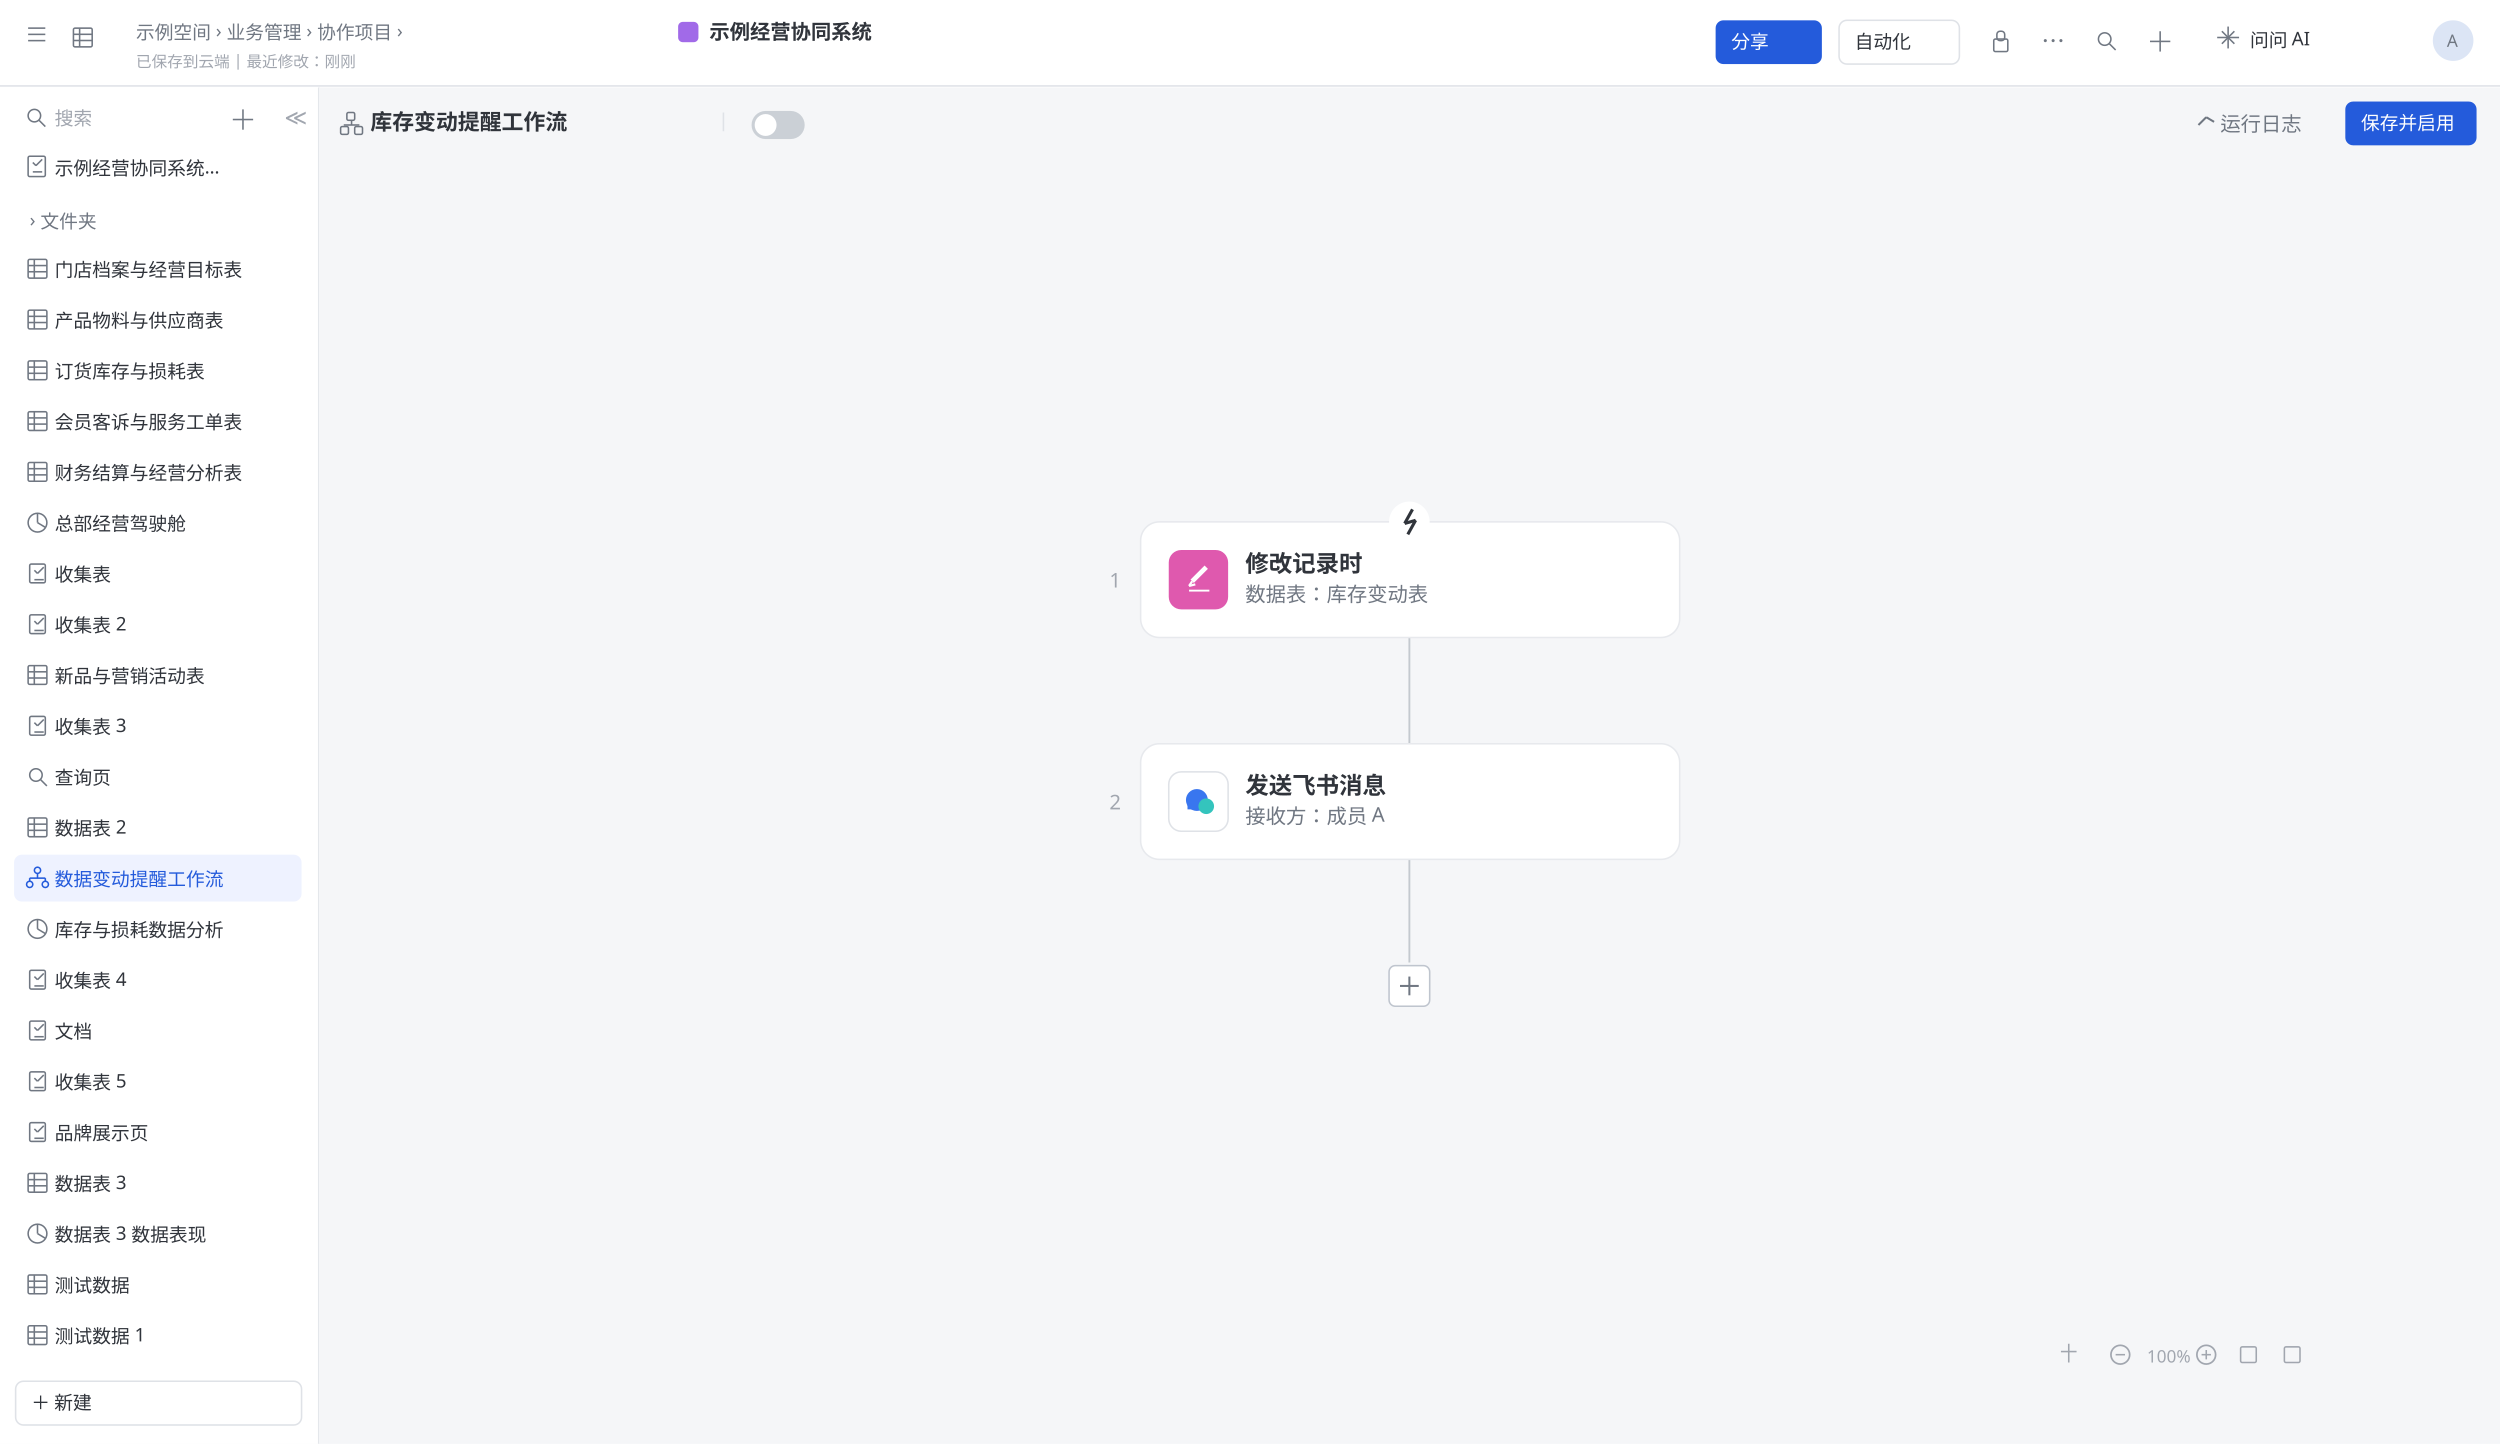
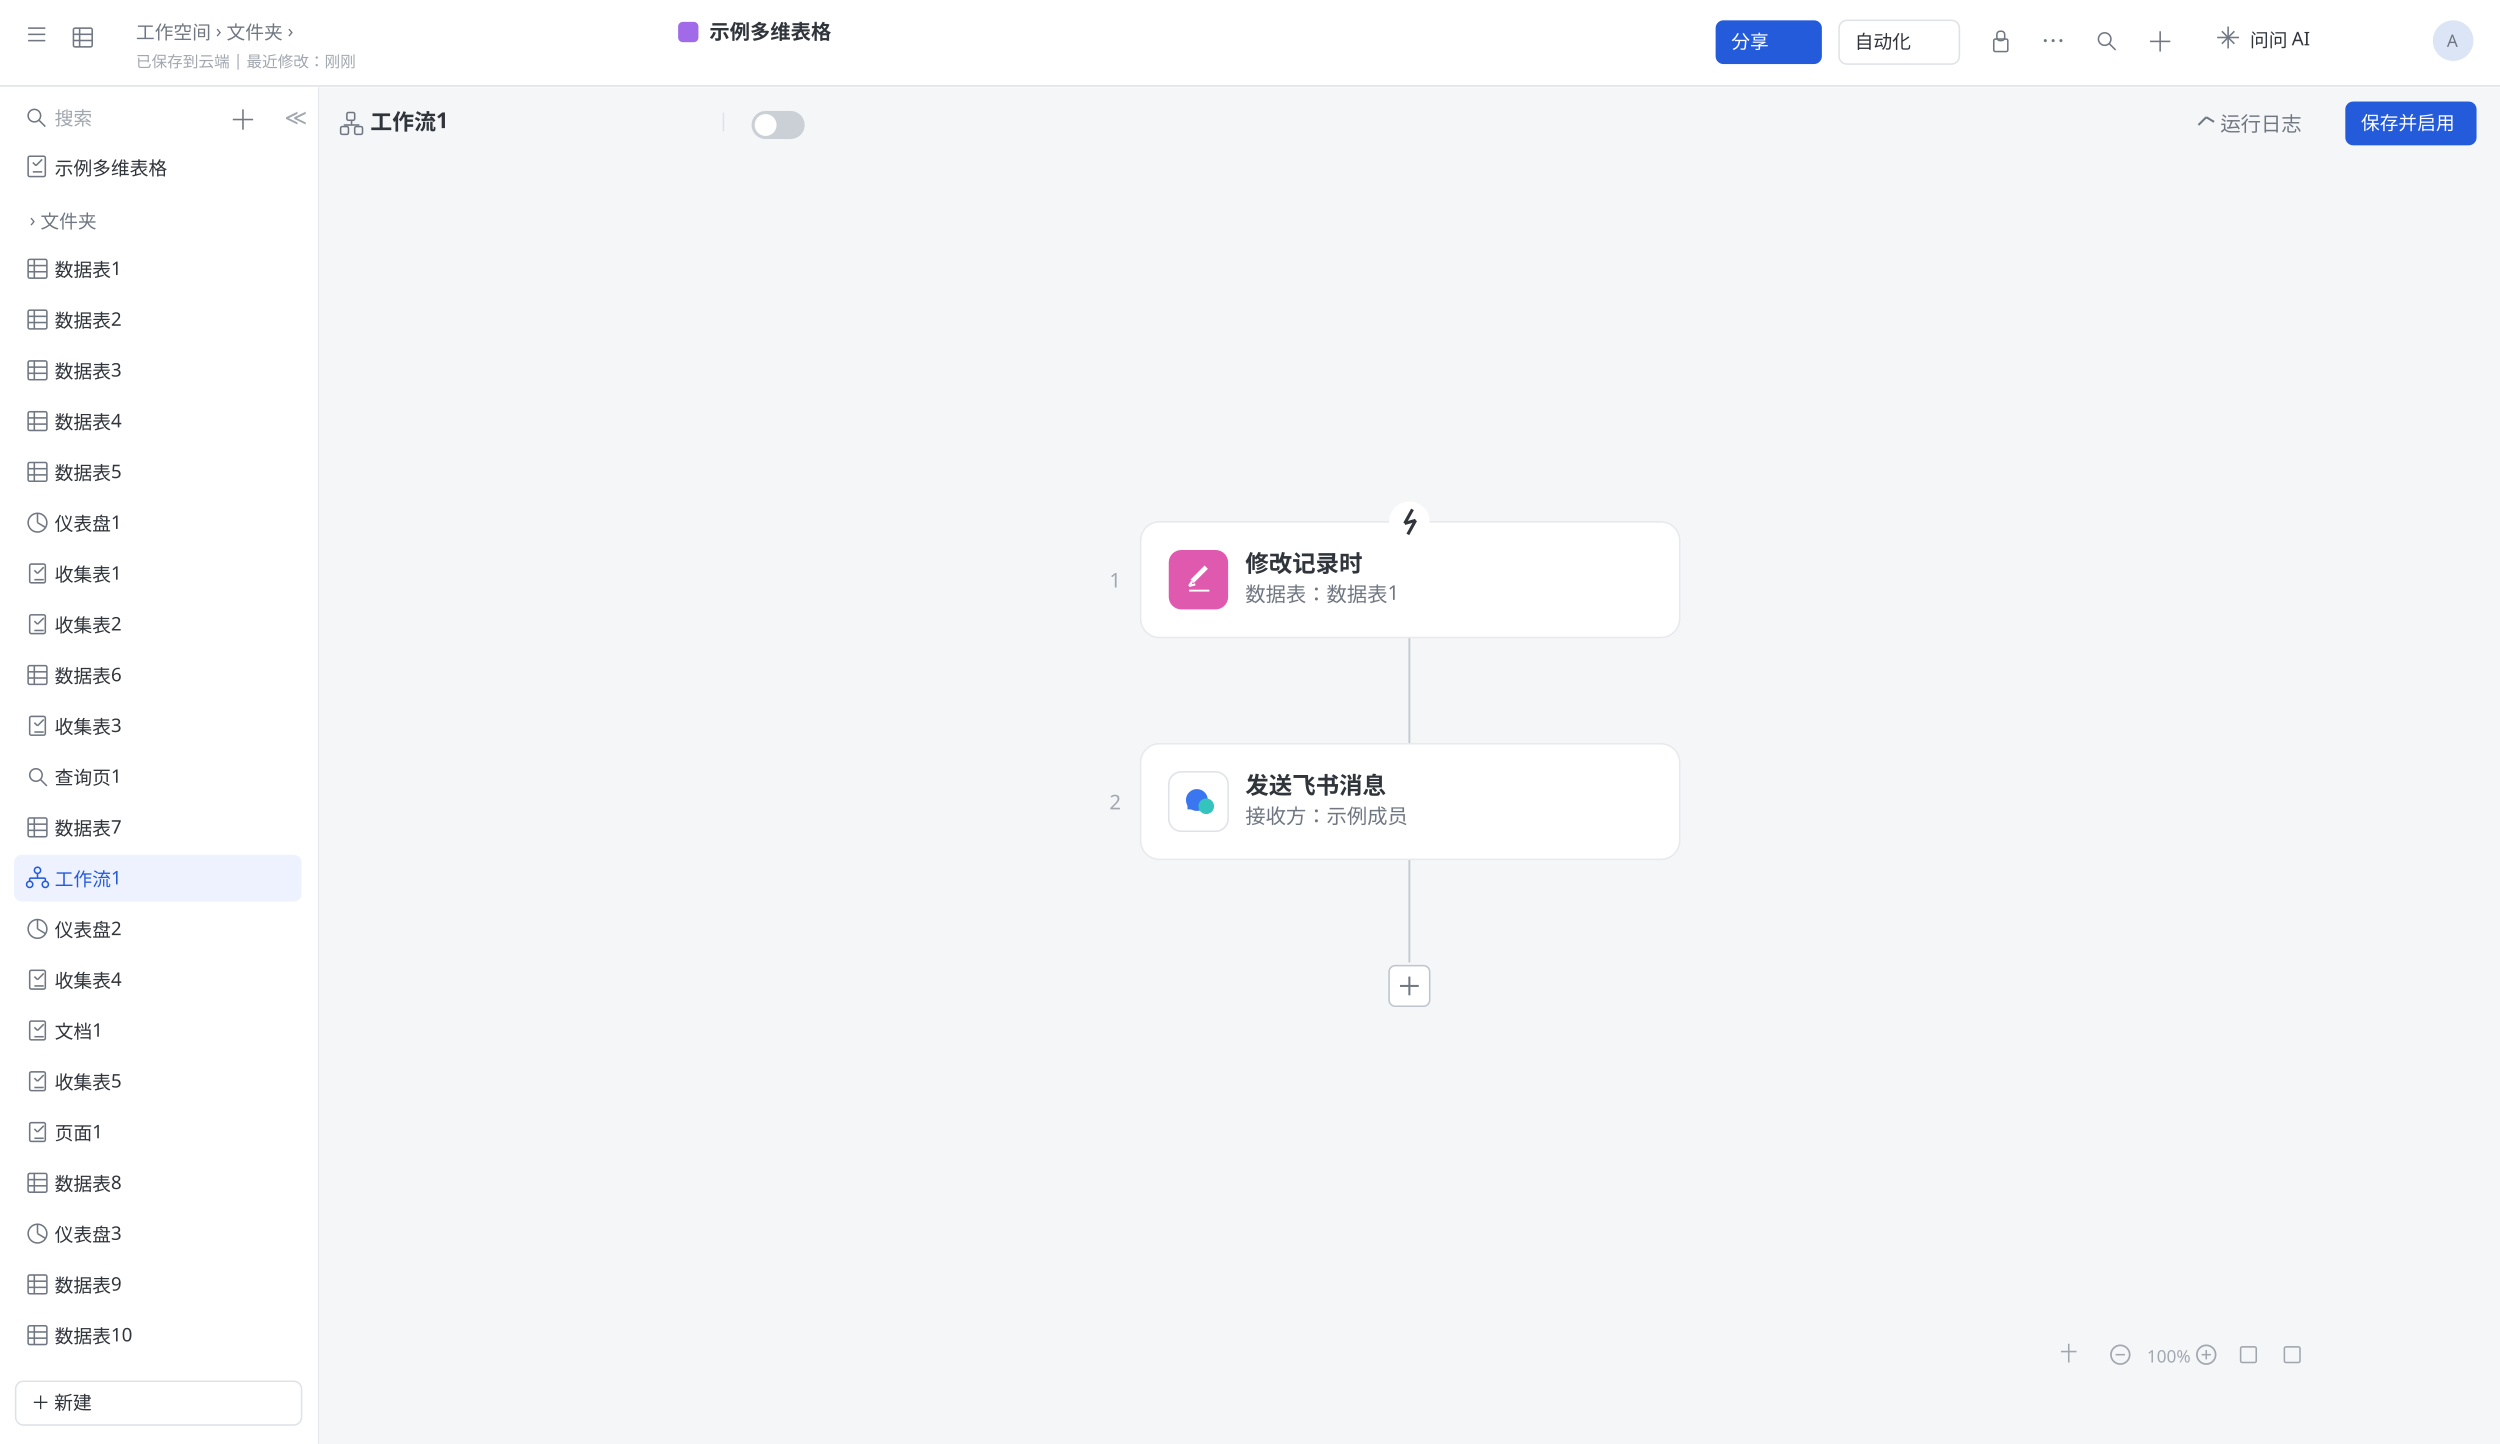
<svg xmlns="http://www.w3.org/2000/svg" width="1600" height="924" viewBox="0 0 1600 924">
  <rect x="0" y="0" width="1600" height="924" rx="0" fill="#ffffff" stroke="none" stroke-width="1" />
  <rect x="0" y="0" width="1600" height="56" rx="0" fill="#ffffff" stroke="none" stroke-width="1" />
  <line x1="0" y1="55" x2="1600" y2="55" stroke="#dfe2e7" stroke-width="1" />
  <line x1="18" y1="18" x2="29" y2="18" stroke="#707782" stroke-width="1" />
  <line x1="18" y1="22" x2="29" y2="22" stroke="#707782" stroke-width="1" />
  <line x1="18" y1="26" x2="29" y2="26" stroke="#707782" stroke-width="1" />
  <rect x="47" y="18" width="12" height="12" rx="1" fill="none" stroke="#707782" stroke-width="1" />
  <line x1="47" y1="21.96" x2="59" y2="21.96" stroke="#707782" stroke-width="1" />
  <line x1="47" y1="25.92" x2="59" y2="25.92" stroke="#707782" stroke-width="1" />
  <line x1="50.96" y1="18" x2="50.96" y2="30" stroke="#707782" stroke-width="1" />
-   <text x="87" y="25" fill="#707782" font-family="PingFang SC, Noto Sans SC, Microsoft YaHei, sans-serif" font-size="12" font-weight="400">示例空间  ›  业务管理  ›  协作项目  ›</text>
+   <text x="87" y="25" fill="#707782" font-family="PingFang SC, Noto Sans SC, Microsoft YaHei, sans-serif" font-size="12" font-weight="400">工作空间  ›  文件夹  ›</text>
  <rect x="434" y="14" width="13" height="13" rx="3" fill="#a16ae8" stroke="none" stroke-width="1" />
-   <text x="454" y="25" fill="#30343b" font-family="PingFang SC, Noto Sans SC, Microsoft YaHei, sans-serif" font-size="13" font-weight="550">示例经营协同系统</text>
+   <text x="454" y="25" fill="#30343b" font-family="PingFang SC, Noto Sans SC, Microsoft YaHei, sans-serif" font-size="13" font-weight="550">示例多维表格</text>
  <text x="87" y="43" fill="#a1a6af" font-family="PingFang SC, Noto Sans SC, Microsoft YaHei, sans-serif" font-size="10" font-weight="400">已保存到云端     |     最近修改：刚刚</text>
  <rect x="1098" y="13" width="68" height="28" rx="5" fill="#245bdb" stroke="none" stroke-width="1" />
  <text x="1108" y="31.0" fill="#ffffff" font-family="PingFang SC, Noto Sans SC, Microsoft YaHei, sans-serif" font-size="12" font-weight="500">分享</text>
  <rect x="1177" y="13" width="77" height="28" rx="5" fill="#ffffff" stroke="#dfe2e7" stroke-width="1" />
  <text x="1187" y="31.0" fill="#30343b" font-family="PingFang SC, Noto Sans SC, Microsoft YaHei, sans-serif" font-size="12" font-weight="500">自动化</text>
  <rect x="1276" y="25" width="9" height="8" rx="1" fill="none" stroke="#707782" stroke-width="1" />
  <rect x="1278" y="20" width="5" height="6" rx="2" fill="none" stroke="#707782" stroke-width="1" />
  <circle cx="1309" cy="26" r="1" fill="#707782" stroke="none" stroke-width="1" />
  <circle cx="1314" cy="26" r="1" fill="#707782" stroke="none" stroke-width="1" />
  <circle cx="1319" cy="26" r="1" fill="#707782" stroke="none" stroke-width="1" />
  <circle cx="1347" cy="25" r="4" fill="none" stroke="#707782" stroke-width="1" />
  <line x1="1350" y1="28" x2="1354" y2="32" stroke="#707782" stroke-width="1" />
  <line x1="1382.5" y1="20" x2="1382.5" y2="33" stroke="#707782" stroke-width="1" />
  <line x1="1376" y1="26.5" x2="1389" y2="26.5" stroke="#707782" stroke-width="1" />
  <line x1="1426" y1="17" x2="1426" y2="31" stroke="#707782" stroke-width="1" />
  <line x1="1419" y1="24" x2="1433" y2="24" stroke="#707782" stroke-width="1" />
  <line x1="1422" y1="20" x2="1430" y2="28" stroke="#707782" stroke-width="1" />
  <line x1="1422" y1="28" x2="1430" y2="20" stroke="#707782" stroke-width="1" />
  <text x="1440" y="30" fill="#30343b" font-family="PingFang SC, Noto Sans SC, Microsoft YaHei, sans-serif" font-size="12" font-weight="400">问问 AI</text>
  <circle cx="1570" cy="26" r="13" fill="#dce5f5" stroke="none" stroke-width="1" />
  <text x="1566" y="30" fill="#707782" font-family="PingFang SC, Noto Sans SC, Microsoft YaHei, sans-serif" font-size="11" font-weight="400">A</text>
  <rect x="0" y="56" width="204" height="868" rx="0" fill="#ffffff" stroke="none" stroke-width="1" />
  <line x1="204" y1="56" x2="204" y2="924" stroke="#dfe2e7" stroke-width="1" />
  <circle cx="22" cy="74" r="4" fill="none" stroke="#707782" stroke-width="1" />
  <line x1="25" y1="77" x2="29" y2="81" stroke="#707782" stroke-width="1" />
  <text x="35" y="80" fill="#a1a6af" font-family="PingFang SC, Noto Sans SC, Microsoft YaHei, sans-serif" font-size="12" font-weight="400">搜索</text>
  <line x1="155.5" y1="70" x2="155.5" y2="83" stroke="#707782" stroke-width="1" />
  <line x1="149" y1="76.5" x2="162" y2="76.5" stroke="#707782" stroke-width="1" />
  <text x="182" y="80" fill="#a1a6af" font-family="PingFang SC, Noto Sans SC, Microsoft YaHei, sans-serif" font-size="14" font-weight="400">≪</text>
  <rect x="18" y="100" width="11" height="13" rx="1" fill="none" stroke="#707782" stroke-width="1" />
  <line x1="21" y1="104" x2="23" y2="106" stroke="#707782" stroke-width="1" />
  <line x1="23" y1="106" x2="27" y2="102" stroke="#707782" stroke-width="1" />
  <line x1="21" y1="110" x2="27" y2="110" stroke="#707782" stroke-width="1" />
-   <text x="35" y="112" fill="#30343b" font-family="PingFang SC, Noto Sans SC, Microsoft YaHei, sans-serif" font-size="12" font-weight="400">示例经营协同系统…</text>
+   <text x="35" y="112" fill="#30343b" font-family="PingFang SC, Noto Sans SC, Microsoft YaHei, sans-serif" font-size="12" font-weight="400">示例多维表格</text>
  <text x="19" y="145" fill="#707782" font-family="PingFang SC, Noto Sans SC, Microsoft YaHei, sans-serif" font-size="12" font-weight="400">›  文件夹</text>
  <rect x="18" y="166.0" width="12" height="12" rx="1" fill="none" stroke="#707782" stroke-width="1" />
  <line x1="18" y1="169.96" x2="30" y2="169.96" stroke="#707782" stroke-width="1" />
  <line x1="18" y1="173.92" x2="30" y2="173.92" stroke="#707782" stroke-width="1" />
  <line x1="21.96" y1="166.0" x2="21.96" y2="178.0" stroke="#707782" stroke-width="1" />
-   <text x="35" y="177.0" fill="#30343b" font-family="PingFang SC, Noto Sans SC, Microsoft YaHei, sans-serif" font-size="12" font-weight="400">门店档案与经营目标表</text>
+   <text x="35" y="177.0" fill="#30343b" font-family="PingFang SC, Noto Sans SC, Microsoft YaHei, sans-serif" font-size="12" font-weight="400">数据表1</text>
  <rect x="18" y="198.5" width="12" height="12" rx="1" fill="none" stroke="#707782" stroke-width="1" />
  <line x1="18" y1="202.46" x2="30" y2="202.46" stroke="#707782" stroke-width="1" />
  <line x1="18" y1="206.42" x2="30" y2="206.42" stroke="#707782" stroke-width="1" />
  <line x1="21.96" y1="198.5" x2="21.96" y2="210.5" stroke="#707782" stroke-width="1" />
-   <text x="35" y="209.5" fill="#30343b" font-family="PingFang SC, Noto Sans SC, Microsoft YaHei, sans-serif" font-size="12" font-weight="400">产品物料与供应商表</text>
+   <text x="35" y="209.5" fill="#30343b" font-family="PingFang SC, Noto Sans SC, Microsoft YaHei, sans-serif" font-size="12" font-weight="400">数据表2</text>
  <rect x="18" y="231.0" width="12" height="12" rx="1" fill="none" stroke="#707782" stroke-width="1" />
  <line x1="18" y1="234.96" x2="30" y2="234.96" stroke="#707782" stroke-width="1" />
  <line x1="18" y1="238.92" x2="30" y2="238.92" stroke="#707782" stroke-width="1" />
  <line x1="21.96" y1="231.0" x2="21.96" y2="243.0" stroke="#707782" stroke-width="1" />
-   <text x="35" y="242.0" fill="#30343b" font-family="PingFang SC, Noto Sans SC, Microsoft YaHei, sans-serif" font-size="12" font-weight="400">订货库存与损耗表</text>
+   <text x="35" y="242.0" fill="#30343b" font-family="PingFang SC, Noto Sans SC, Microsoft YaHei, sans-serif" font-size="12" font-weight="400">数据表3</text>
  <rect x="18" y="263.5" width="12" height="12" rx="1" fill="none" stroke="#707782" stroke-width="1" />
  <line x1="18" y1="267.46" x2="30" y2="267.46" stroke="#707782" stroke-width="1" />
  <line x1="18" y1="271.42" x2="30" y2="271.42" stroke="#707782" stroke-width="1" />
  <line x1="21.96" y1="263.5" x2="21.96" y2="275.5" stroke="#707782" stroke-width="1" />
-   <text x="35" y="274.5" fill="#30343b" font-family="PingFang SC, Noto Sans SC, Microsoft YaHei, sans-serif" font-size="12" font-weight="400">会员客诉与服务工单表</text>
+   <text x="35" y="274.5" fill="#30343b" font-family="PingFang SC, Noto Sans SC, Microsoft YaHei, sans-serif" font-size="12" font-weight="400">数据表4</text>
  <rect x="18" y="296.0" width="12" height="12" rx="1" fill="none" stroke="#707782" stroke-width="1" />
  <line x1="18" y1="299.96" x2="30" y2="299.96" stroke="#707782" stroke-width="1" />
  <line x1="18" y1="303.92" x2="30" y2="303.92" stroke="#707782" stroke-width="1" />
  <line x1="21.96" y1="296.0" x2="21.96" y2="308.0" stroke="#707782" stroke-width="1" />
-   <text x="35" y="307.0" fill="#30343b" font-family="PingFang SC, Noto Sans SC, Microsoft YaHei, sans-serif" font-size="12" font-weight="400">财务结算与经营分析表</text>
+   <text x="35" y="307.0" fill="#30343b" font-family="PingFang SC, Noto Sans SC, Microsoft YaHei, sans-serif" font-size="12" font-weight="400">数据表5</text>
  <circle cx="24" cy="334.5" r="6" fill="none" stroke="#707782" stroke-width="1" />
  <line x1="24" y1="328.5" x2="24" y2="334.5" stroke="#707782" stroke-width="1" />
  <line x1="24" y1="334.5" x2="29" y2="337.5" stroke="#707782" stroke-width="1" />
-   <text x="35" y="339.5" fill="#30343b" font-family="PingFang SC, Noto Sans SC, Microsoft YaHei, sans-serif" font-size="12" font-weight="400">总部经营驾驶舱</text>
+   <text x="35" y="339.5" fill="#30343b" font-family="PingFang SC, Noto Sans SC, Microsoft YaHei, sans-serif" font-size="12" font-weight="400">仪表盘1</text>
  <rect x="19" y="361.0" width="10" height="12" rx="1" fill="none" stroke="#707782" stroke-width="1" />
  <line x1="22" y1="365.0" x2="24" y2="367.0" stroke="#707782" stroke-width="1" />
  <line x1="24" y1="367.0" x2="28" y2="363.0" stroke="#707782" stroke-width="1" />
  <line x1="22" y1="371.0" x2="28" y2="371.0" stroke="#707782" stroke-width="1" />
-   <text x="35" y="372.0" fill="#30343b" font-family="PingFang SC, Noto Sans SC, Microsoft YaHei, sans-serif" font-size="12" font-weight="400">收集表</text>
+   <text x="35" y="372.0" fill="#30343b" font-family="PingFang SC, Noto Sans SC, Microsoft YaHei, sans-serif" font-size="12" font-weight="400">收集表1</text>
  <rect x="19" y="393.5" width="10" height="12" rx="1" fill="none" stroke="#707782" stroke-width="1" />
  <line x1="22" y1="397.5" x2="24" y2="399.5" stroke="#707782" stroke-width="1" />
  <line x1="24" y1="399.5" x2="28" y2="395.5" stroke="#707782" stroke-width="1" />
  <line x1="22" y1="403.5" x2="28" y2="403.5" stroke="#707782" stroke-width="1" />
-   <text x="35" y="404.5" fill="#30343b" font-family="PingFang SC, Noto Sans SC, Microsoft YaHei, sans-serif" font-size="12" font-weight="400">收集表 2</text>
+   <text x="35" y="404.5" fill="#30343b" font-family="PingFang SC, Noto Sans SC, Microsoft YaHei, sans-serif" font-size="12" font-weight="400">收集表2</text>
  <rect x="18" y="426.0" width="12" height="12" rx="1" fill="none" stroke="#707782" stroke-width="1" />
  <line x1="18" y1="429.96" x2="30" y2="429.96" stroke="#707782" stroke-width="1" />
  <line x1="18" y1="433.92" x2="30" y2="433.92" stroke="#707782" stroke-width="1" />
  <line x1="21.96" y1="426.0" x2="21.96" y2="438.0" stroke="#707782" stroke-width="1" />
-   <text x="35" y="437.0" fill="#30343b" font-family="PingFang SC, Noto Sans SC, Microsoft YaHei, sans-serif" font-size="12" font-weight="400">新品与营销活动表</text>
+   <text x="35" y="437.0" fill="#30343b" font-family="PingFang SC, Noto Sans SC, Microsoft YaHei, sans-serif" font-size="12" font-weight="400">数据表6</text>
  <rect x="19" y="458.5" width="10" height="12" rx="1" fill="none" stroke="#707782" stroke-width="1" />
  <line x1="22" y1="462.5" x2="24" y2="464.5" stroke="#707782" stroke-width="1" />
  <line x1="24" y1="464.5" x2="28" y2="460.5" stroke="#707782" stroke-width="1" />
  <line x1="22" y1="468.5" x2="28" y2="468.5" stroke="#707782" stroke-width="1" />
-   <text x="35" y="469.5" fill="#30343b" font-family="PingFang SC, Noto Sans SC, Microsoft YaHei, sans-serif" font-size="12" font-weight="400">收集表 3</text>
+   <text x="35" y="469.5" fill="#30343b" font-family="PingFang SC, Noto Sans SC, Microsoft YaHei, sans-serif" font-size="12" font-weight="400">收集表3</text>
  <circle cx="23" cy="496.0" r="4" fill="none" stroke="#707782" stroke-width="1" />
  <line x1="26" y1="499.0" x2="30" y2="503.0" stroke="#707782" stroke-width="1" />
-   <text x="35" y="502.0" fill="#30343b" font-family="PingFang SC, Noto Sans SC, Microsoft YaHei, sans-serif" font-size="12" font-weight="400">查询页</text>
+   <text x="35" y="502.0" fill="#30343b" font-family="PingFang SC, Noto Sans SC, Microsoft YaHei, sans-serif" font-size="12" font-weight="400">查询页1</text>
  <rect x="18" y="523.5" width="12" height="12" rx="1" fill="none" stroke="#707782" stroke-width="1" />
  <line x1="18" y1="527.46" x2="30" y2="527.46" stroke="#707782" stroke-width="1" />
  <line x1="18" y1="531.42" x2="30" y2="531.42" stroke="#707782" stroke-width="1" />
  <line x1="21.96" y1="523.5" x2="21.96" y2="535.5" stroke="#707782" stroke-width="1" />
-   <text x="35" y="534.5" fill="#30343b" font-family="PingFang SC, Noto Sans SC, Microsoft YaHei, sans-serif" font-size="12" font-weight="400">数据表 2</text>
+   <text x="35" y="534.5" fill="#30343b" font-family="PingFang SC, Noto Sans SC, Microsoft YaHei, sans-serif" font-size="12" font-weight="400">数据表7</text>
  <rect x="9" y="547.0" width="184" height="30" rx="5" fill="#eef2ff" stroke="none" stroke-width="1" />
  <circle cx="24" cy="557.0" r="2" fill="none" stroke="#245bdb" stroke-width="1" />
  <circle cx="19" cy="566.0" r="2" fill="none" stroke="#245bdb" stroke-width="1" />
  <circle cx="29" cy="566.0" r="2" fill="none" stroke="#245bdb" stroke-width="1" />
  <line x1="24" y1="559.0" x2="24" y2="562.0" stroke="#245bdb" stroke-width="1" />
  <line x1="19" y1="562.0" x2="29" y2="562.0" stroke="#245bdb" stroke-width="1" />
  <line x1="19" y1="562.0" x2="19" y2="564.0" stroke="#245bdb" stroke-width="1" />
  <line x1="29" y1="562.0" x2="29" y2="564.0" stroke="#245bdb" stroke-width="1" />
-   <text x="35" y="567.0" fill="#245bdb" font-family="PingFang SC, Noto Sans SC, Microsoft YaHei, sans-serif" font-size="12" font-weight="400">数据变动提醒工作流</text>
+   <text x="35" y="567.0" fill="#245bdb" font-family="PingFang SC, Noto Sans SC, Microsoft YaHei, sans-serif" font-size="12" font-weight="400">工作流1</text>
  <circle cx="24" cy="594.5" r="6" fill="none" stroke="#707782" stroke-width="1" />
  <line x1="24" y1="588.5" x2="24" y2="594.5" stroke="#707782" stroke-width="1" />
  <line x1="24" y1="594.5" x2="29" y2="597.5" stroke="#707782" stroke-width="1" />
-   <text x="35" y="599.5" fill="#30343b" font-family="PingFang SC, Noto Sans SC, Microsoft YaHei, sans-serif" font-size="12" font-weight="400">库存与损耗数据分析</text>
+   <text x="35" y="599.5" fill="#30343b" font-family="PingFang SC, Noto Sans SC, Microsoft YaHei, sans-serif" font-size="12" font-weight="400">仪表盘2</text>
  <rect x="19" y="621.0" width="10" height="12" rx="1" fill="none" stroke="#707782" stroke-width="1" />
  <line x1="22" y1="625.0" x2="24" y2="627.0" stroke="#707782" stroke-width="1" />
  <line x1="24" y1="627.0" x2="28" y2="623.0" stroke="#707782" stroke-width="1" />
  <line x1="22" y1="631.0" x2="28" y2="631.0" stroke="#707782" stroke-width="1" />
-   <text x="35" y="632.0" fill="#30343b" font-family="PingFang SC, Noto Sans SC, Microsoft YaHei, sans-serif" font-size="12" font-weight="400">收集表 4</text>
+   <text x="35" y="632.0" fill="#30343b" font-family="PingFang SC, Noto Sans SC, Microsoft YaHei, sans-serif" font-size="12" font-weight="400">收集表4</text>
  <rect x="19" y="653.5" width="10" height="12" rx="1" fill="none" stroke="#707782" stroke-width="1" />
  <line x1="22" y1="657.5" x2="24" y2="659.5" stroke="#707782" stroke-width="1" />
  <line x1="24" y1="659.5" x2="28" y2="655.5" stroke="#707782" stroke-width="1" />
  <line x1="22" y1="663.5" x2="28" y2="663.5" stroke="#707782" stroke-width="1" />
-   <text x="35" y="664.5" fill="#30343b" font-family="PingFang SC, Noto Sans SC, Microsoft YaHei, sans-serif" font-size="12" font-weight="400">文档</text>
+   <text x="35" y="664.5" fill="#30343b" font-family="PingFang SC, Noto Sans SC, Microsoft YaHei, sans-serif" font-size="12" font-weight="400">文档1</text>
  <rect x="19" y="686.0" width="10" height="12" rx="1" fill="none" stroke="#707782" stroke-width="1" />
  <line x1="22" y1="690.0" x2="24" y2="692.0" stroke="#707782" stroke-width="1" />
  <line x1="24" y1="692.0" x2="28" y2="688.0" stroke="#707782" stroke-width="1" />
  <line x1="22" y1="696.0" x2="28" y2="696.0" stroke="#707782" stroke-width="1" />
-   <text x="35" y="697.0" fill="#30343b" font-family="PingFang SC, Noto Sans SC, Microsoft YaHei, sans-serif" font-size="12" font-weight="400">收集表 5</text>
+   <text x="35" y="697.0" fill="#30343b" font-family="PingFang SC, Noto Sans SC, Microsoft YaHei, sans-serif" font-size="12" font-weight="400">收集表5</text>
  <rect x="19" y="718.5" width="10" height="12" rx="1" fill="none" stroke="#707782" stroke-width="1" />
  <line x1="22" y1="722.5" x2="24" y2="724.5" stroke="#707782" stroke-width="1" />
  <line x1="24" y1="724.5" x2="28" y2="720.5" stroke="#707782" stroke-width="1" />
  <line x1="22" y1="728.5" x2="28" y2="728.5" stroke="#707782" stroke-width="1" />
-   <text x="35" y="729.5" fill="#30343b" font-family="PingFang SC, Noto Sans SC, Microsoft YaHei, sans-serif" font-size="12" font-weight="400">品牌展示页</text>
+   <text x="35" y="729.5" fill="#30343b" font-family="PingFang SC, Noto Sans SC, Microsoft YaHei, sans-serif" font-size="12" font-weight="400">页面1</text>
  <rect x="18" y="751.0" width="12" height="12" rx="1" fill="none" stroke="#707782" stroke-width="1" />
  <line x1="18" y1="754.96" x2="30" y2="754.96" stroke="#707782" stroke-width="1" />
  <line x1="18" y1="758.92" x2="30" y2="758.92" stroke="#707782" stroke-width="1" />
  <line x1="21.96" y1="751.0" x2="21.96" y2="763.0" stroke="#707782" stroke-width="1" />
-   <text x="35" y="762.0" fill="#30343b" font-family="PingFang SC, Noto Sans SC, Microsoft YaHei, sans-serif" font-size="12" font-weight="400">数据表 3</text>
+   <text x="35" y="762.0" fill="#30343b" font-family="PingFang SC, Noto Sans SC, Microsoft YaHei, sans-serif" font-size="12" font-weight="400">数据表8</text>
  <circle cx="24" cy="789.5" r="6" fill="none" stroke="#707782" stroke-width="1" />
  <line x1="24" y1="783.5" x2="24" y2="789.5" stroke="#707782" stroke-width="1" />
  <line x1="24" y1="789.5" x2="29" y2="792.5" stroke="#707782" stroke-width="1" />
-   <text x="35" y="794.5" fill="#30343b" font-family="PingFang SC, Noto Sans SC, Microsoft YaHei, sans-serif" font-size="12" font-weight="400">数据表 3 数据表现</text>
+   <text x="35" y="794.5" fill="#30343b" font-family="PingFang SC, Noto Sans SC, Microsoft YaHei, sans-serif" font-size="12" font-weight="400">仪表盘3</text>
  <rect x="18" y="816.0" width="12" height="12" rx="1" fill="none" stroke="#707782" stroke-width="1" />
  <line x1="18" y1="819.96" x2="30" y2="819.96" stroke="#707782" stroke-width="1" />
  <line x1="18" y1="823.92" x2="30" y2="823.92" stroke="#707782" stroke-width="1" />
  <line x1="21.96" y1="816.0" x2="21.96" y2="828.0" stroke="#707782" stroke-width="1" />
-   <text x="35" y="827.0" fill="#30343b" font-family="PingFang SC, Noto Sans SC, Microsoft YaHei, sans-serif" font-size="12" font-weight="400">测试数据</text>
+   <text x="35" y="827.0" fill="#30343b" font-family="PingFang SC, Noto Sans SC, Microsoft YaHei, sans-serif" font-size="12" font-weight="400">数据表9</text>
  <rect x="18" y="848.5" width="12" height="12" rx="1" fill="none" stroke="#707782" stroke-width="1" />
  <line x1="18" y1="852.46" x2="30" y2="852.46" stroke="#707782" stroke-width="1" />
  <line x1="18" y1="856.42" x2="30" y2="856.42" stroke="#707782" stroke-width="1" />
  <line x1="21.96" y1="848.5" x2="21.96" y2="860.5" stroke="#707782" stroke-width="1" />
-   <text x="35" y="859.5" fill="#30343b" font-family="PingFang SC, Noto Sans SC, Microsoft YaHei, sans-serif" font-size="12" font-weight="400">测试数据 1</text>
+   <text x="35" y="859.5" fill="#30343b" font-family="PingFang SC, Noto Sans SC, Microsoft YaHei, sans-serif" font-size="12" font-weight="400">数据表10</text>
  <rect x="10" y="884" width="183" height="28" rx="5" fill="#ffffff" stroke="#dfe2e7" stroke-width="1" />
  <text x="20" y="902.0" fill="#30343b" font-family="PingFang SC, Noto Sans SC, Microsoft YaHei, sans-serif" font-size="12" font-weight="500">＋ 新建</text>
  <rect x="204" y="56" width="1396" height="868" rx="0" fill="#f5f6f8" stroke="none" stroke-width="1" />
  <rect x="222" y="72" width="5" height="5" rx="1" fill="none" stroke="#707782" stroke-width="1" />
  <rect x="218" y="81" width="5" height="5" rx="1" fill="none" stroke="#707782" stroke-width="1" />
  <rect x="227" y="81" width="5" height="5" rx="1" fill="none" stroke="#707782" stroke-width="1" />
  <line x1="225" y1="77" x2="225" y2="80" stroke="#707782" stroke-width="1" />
  <line x1="220" y1="80" x2="230" y2="80" stroke="#707782" stroke-width="1" />
-   <text x="237" y="83" fill="#30343b" font-family="PingFang SC, Noto Sans SC, Microsoft YaHei, sans-serif" font-size="14" font-weight="550">库存变动提醒工作流</text>
+   <text x="237" y="83" fill="#30343b" font-family="PingFang SC, Noto Sans SC, Microsoft YaHei, sans-serif" font-size="14" font-weight="550">工作流1</text>
  <line x1="463" y1="72" x2="463" y2="84" stroke="#dfe2e7" stroke-width="1" />
  <rect x="481" y="71" width="34" height="18" rx="9" fill="#cbd0d6" stroke="none" stroke-width="1" />
  <circle cx="490" cy="80" r="7" fill="#ffffff" stroke="none" stroke-width="1" />
  <text x="1421" y="84" fill="#707782" font-family="PingFang SC, Noto Sans SC, Microsoft YaHei, sans-serif" font-size="13" font-weight="400">运行日志</text>
  <line x1="1407" y1="80" x2="1412" y2="75" stroke="#707782" stroke-width="1.3" />
  <line x1="1412" y1="75" x2="1417" y2="78" stroke="#707782" stroke-width="1.3" />
  <rect x="1501" y="65" width="84" height="28" rx="5" fill="#245bdb" stroke="none" stroke-width="1" />
  <text x="1511" y="83.0" fill="#ffffff" font-family="PingFang SC, Noto Sans SC, Microsoft YaHei, sans-serif" font-size="12" font-weight="500">保存并启用</text>
  <line x1="902" y1="407" x2="902" y2="476" stroke="#c4c9cf" stroke-width="1.2" />
  <line x1="902" y1="550" x2="902" y2="616" stroke="#c4c9cf" stroke-width="1.2" />
  <text x="710" y="376" fill="#a1a6af" font-family="PingFang SC, Noto Sans SC, Microsoft YaHei, sans-serif" font-size="13" font-weight="400">1</text>
  <rect x="730" y="334" width="345" height="74" rx="12" fill="#ffffff" stroke="#e7e9ed" stroke-width="1" />
  <rect x="748" y="352" width="38" height="38" rx="8" fill="#df59ae" stroke="none" stroke-width="1" />
  <line x1="763" y1="372" x2="772" y2="363" stroke="#ffffff" stroke-width="3" />
  <line x1="761" y1="375" x2="763" y2="372" stroke="#ffffff" stroke-width="1.4" />
  <line x1="761" y1="375" x2="765" y2="374" stroke="#ffffff" stroke-width="1.4" />
  <line x1="761" y1="378" x2="774" y2="378" stroke="#ffffff" stroke-width="1.2" />
  <text x="797" y="366" fill="#30343b" font-family="PingFang SC, Noto Sans SC, Microsoft YaHei, sans-serif" font-size="15" font-weight="550">修改记录时</text>
-   <text x="797" y="385" fill="#707782" font-family="PingFang SC, Noto Sans SC, Microsoft YaHei, sans-serif" font-size="13" font-weight="400">数据表：库存变动表</text>
+   <text x="797" y="385" fill="#707782" font-family="PingFang SC, Noto Sans SC, Microsoft YaHei, sans-serif" font-size="13" font-weight="400">数据表：数据表1</text>
  <text x="710" y="518" fill="#a1a6af" font-family="PingFang SC, Noto Sans SC, Microsoft YaHei, sans-serif" font-size="13" font-weight="400">2</text>
  <rect x="730" y="476" width="345" height="74" rx="12" fill="#ffffff" stroke="#e7e9ed" stroke-width="1" />
  <rect x="748" y="494" width="38" height="38" rx="8" fill="#ffffff" stroke="#dfe2e7" stroke-width="1" />
  <circle cx="766" cy="512" r="7" fill="#3976ef" stroke="none" stroke-width="1" />
  <rect x="760" y="515" width="7" height="3" rx="0" fill="#3976ef" stroke="none" stroke-width="1" />
  <circle cx="772" cy="516" r="5" fill="#34c4bd" stroke="none" stroke-width="1" />
  <text x="797" y="508" fill="#30343b" font-family="PingFang SC, Noto Sans SC, Microsoft YaHei, sans-serif" font-size="15" font-weight="550">发送飞书消息</text>
-   <text x="797" y="527" fill="#707782" font-family="PingFang SC, Noto Sans SC, Microsoft YaHei, sans-serif" font-size="13" font-weight="400">接收方：成员 A</text>
+   <text x="797" y="527" fill="#707782" font-family="PingFang SC, Noto Sans SC, Microsoft YaHei, sans-serif" font-size="13" font-weight="400">接收方：示例成员</text>
  <circle cx="902" cy="334" r="13" fill="#ffffff" stroke="none" stroke-width="1" />
  <line x1="904" y1="326" x2="899" y2="335" stroke="#30343b" stroke-width="2" />
  <line x1="899" y1="335" x2="906" y2="333" stroke="#30343b" stroke-width="2" />
  <line x1="906" y1="333" x2="901" y2="342" stroke="#30343b" stroke-width="2" />
  <rect x="889" y="618" width="26" height="26" rx="4" fill="#ffffff" stroke="#bfc5ce" stroke-width="1" />
  <line x1="896" y1="631" x2="908" y2="631" stroke="#707782" stroke-width="1.3" />
  <line x1="902" y1="625" x2="902" y2="637" stroke="#707782" stroke-width="1.3" />
  <text x="1374" y="872" fill="#a1a6af" font-family="PingFang SC, Noto Sans SC, Microsoft YaHei, sans-serif" font-size="11" font-weight="400">100%</text>
  <circle cx="1357" cy="867" r="6" fill="none" stroke="#a1a6af" stroke-width="1.1" />
  <line x1="1354" y1="867" x2="1360" y2="867" stroke="#a1a6af" stroke-width="1" />
  <circle cx="1412" cy="867" r="6" fill="none" stroke="#a1a6af" stroke-width="1.1" />
  <line x1="1409" y1="867" x2="1415" y2="867" stroke="#a1a6af" stroke-width="1" />
  <line x1="1412" y1="864" x2="1412" y2="870" stroke="#a1a6af" stroke-width="1" />
  <rect x="1434" y="862" width="10" height="10" rx="1" fill="none" stroke="#a1a6af" stroke-width="1" />
  <rect x="1462" y="862" width="10" height="10" rx="1" fill="none" stroke="#a1a6af" stroke-width="1" />
  <line x1="1324" y1="860" x2="1324" y2="872" stroke="#a1a6af" stroke-width="1" />
  <line x1="1319" y1="865" x2="1329" y2="865" stroke="#a1a6af" stroke-width="1" />
</svg>
